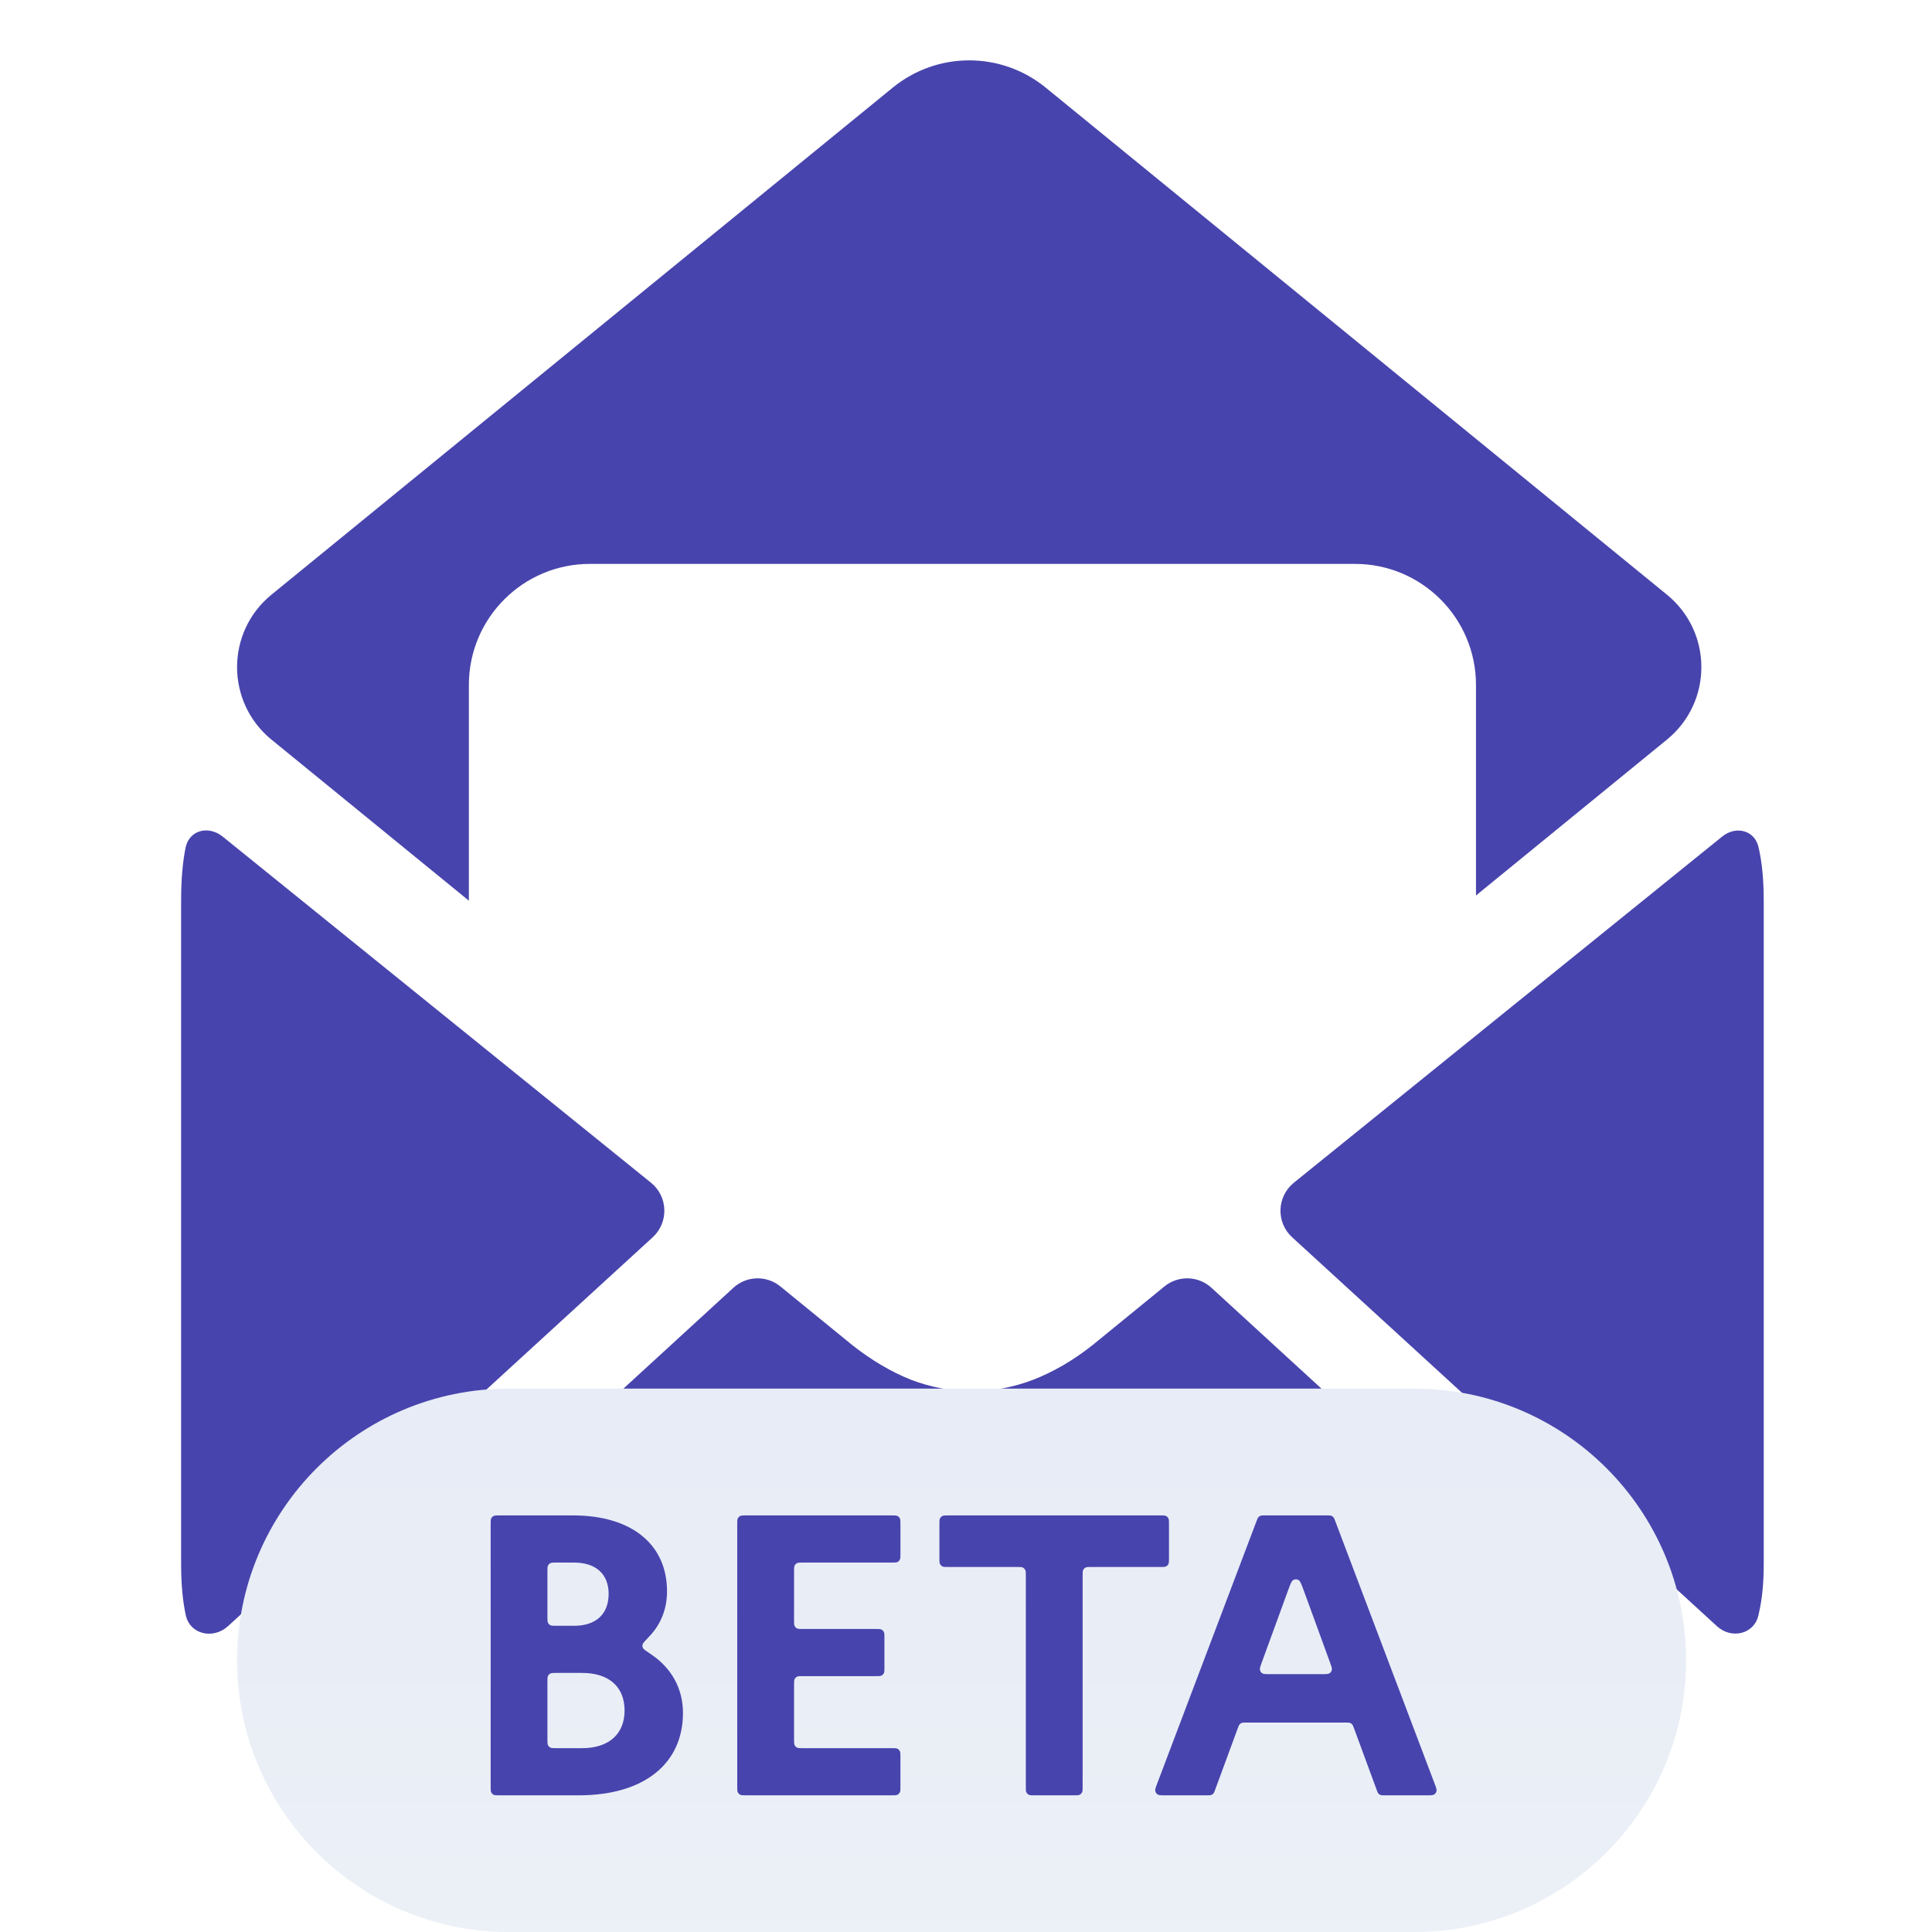
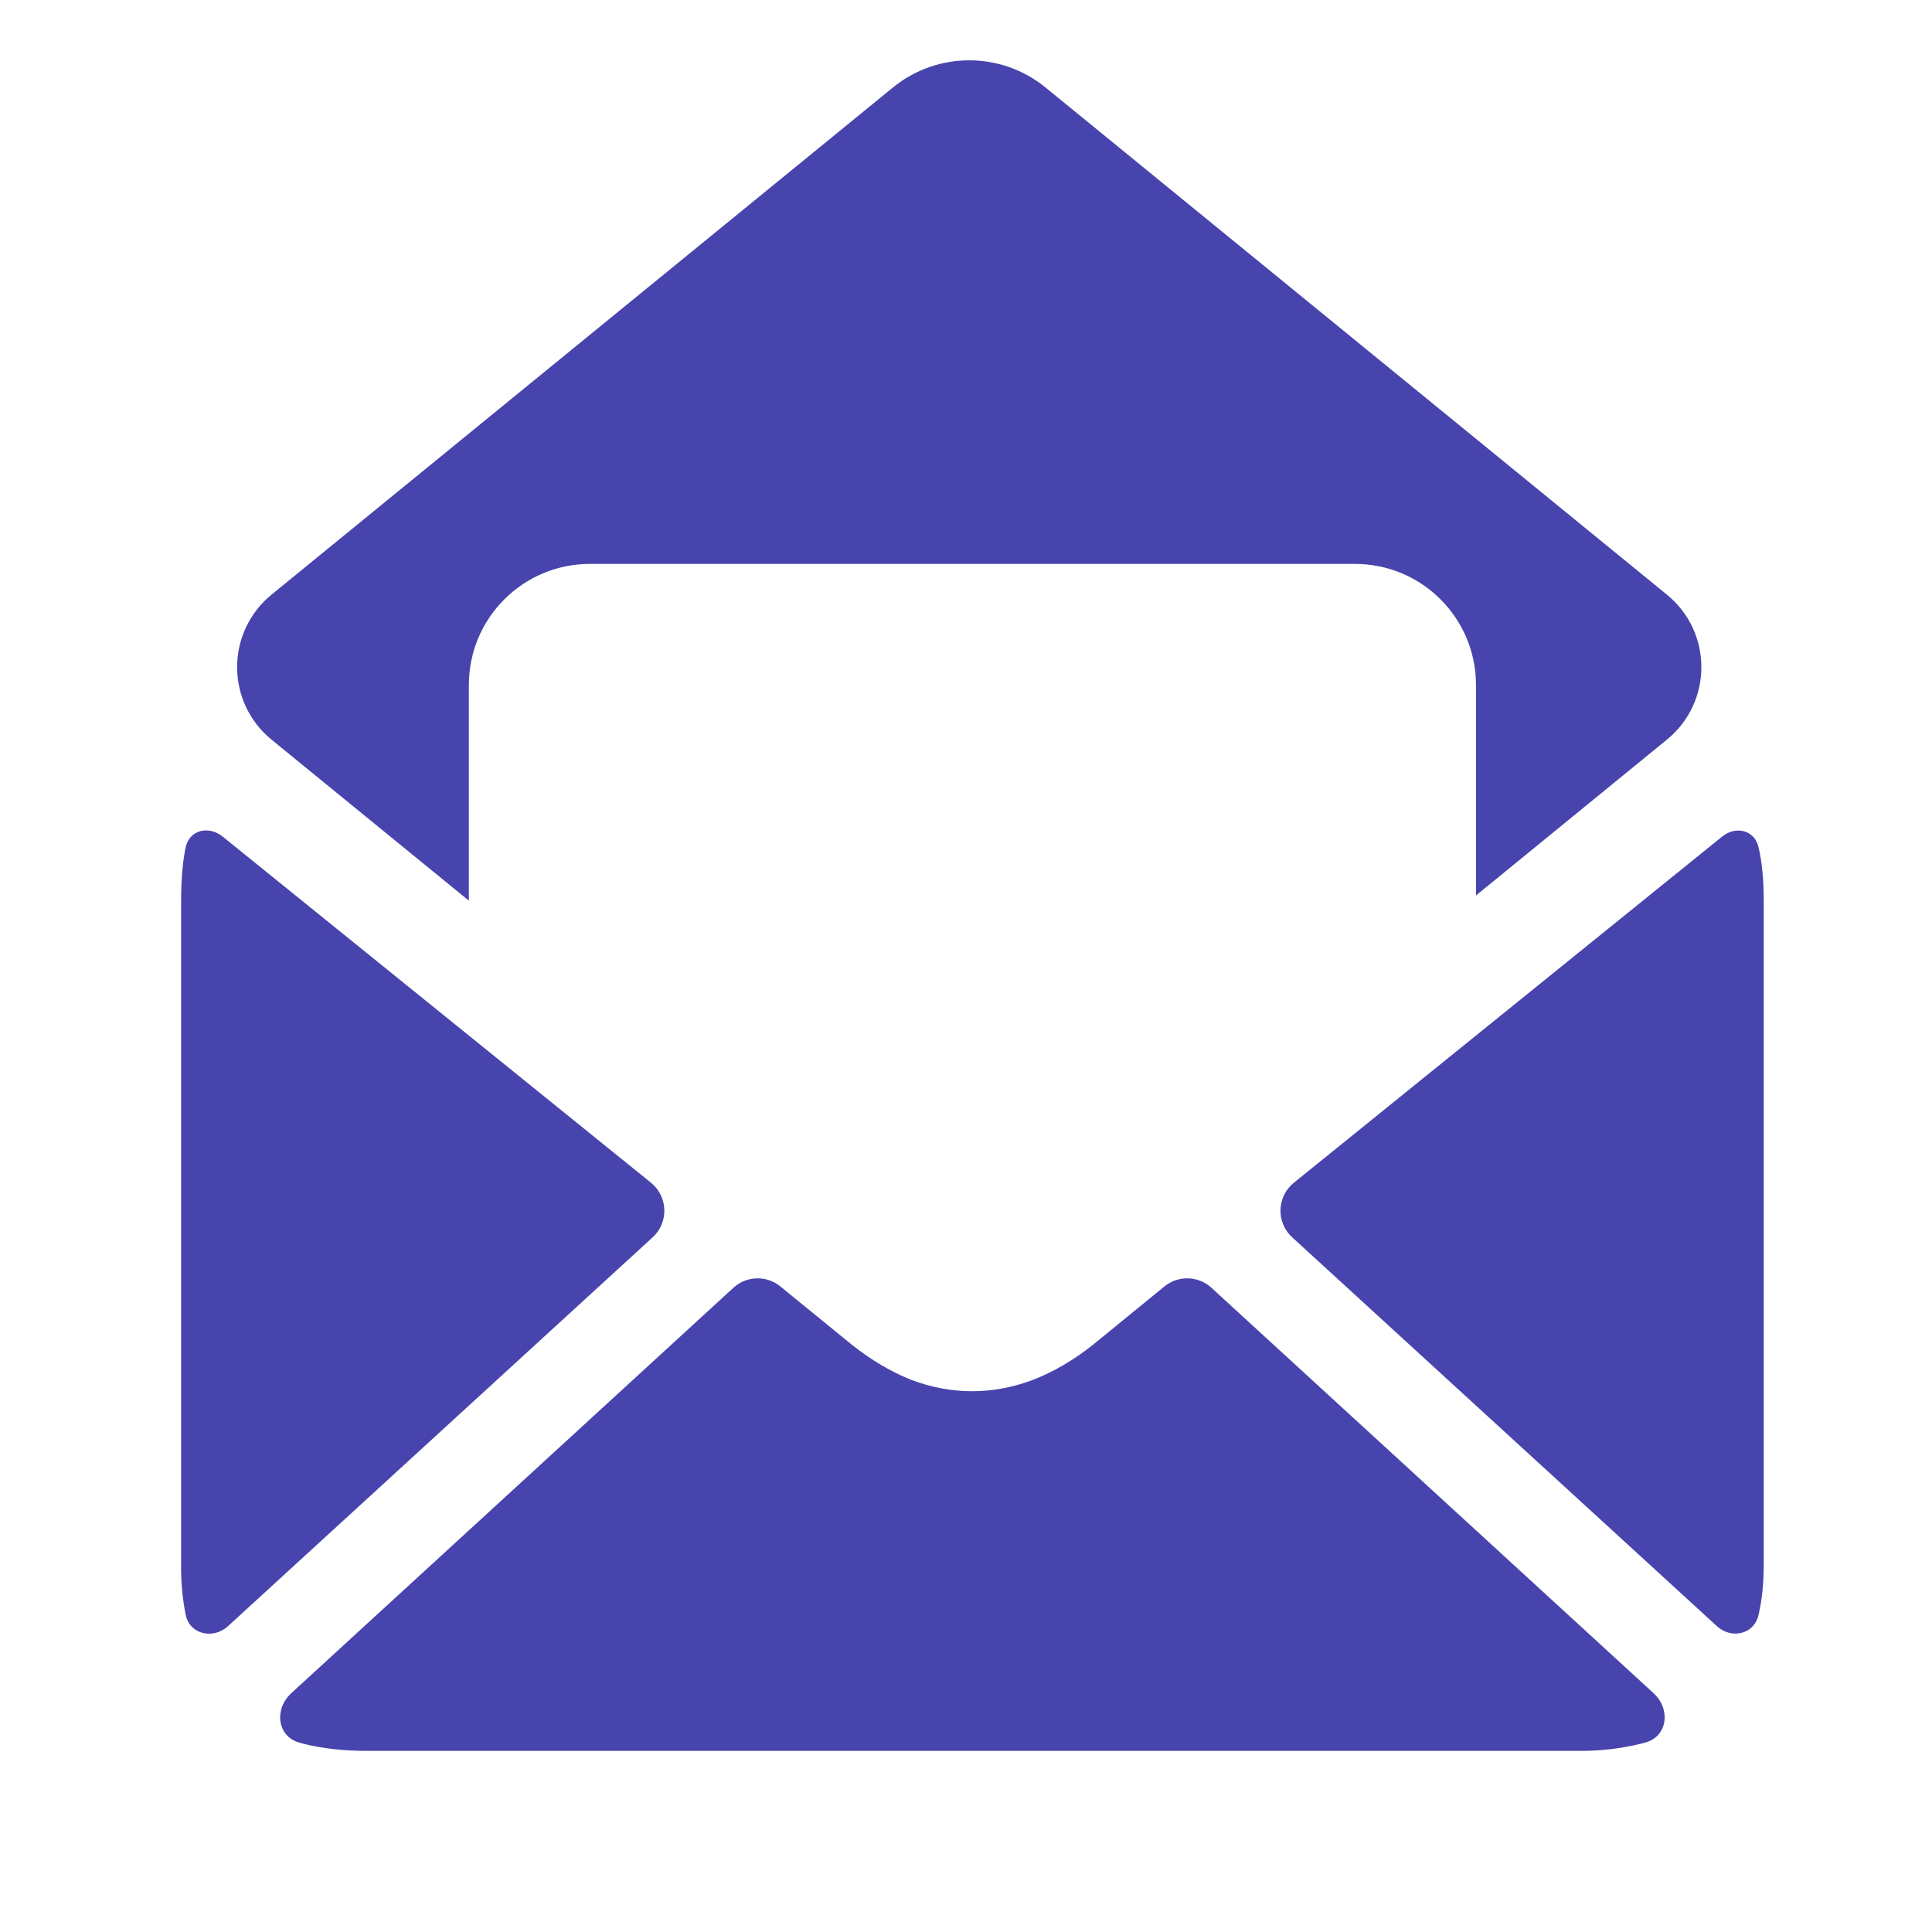
- <svg xmlns="http://www.w3.org/2000/svg" width="32" height="32" viewBox="0 0 32 32" fill="none">
-   <path d="M3.778 26.933C3.532 27.158 3.145 27.074 3.076 26.749C3.025 26.51 3 26.231 3 25.912V14.915C3 14.57 3.025 14.274 3.076 14.029C3.144 13.741 3.46 13.672 3.69 13.858L10.783 19.59C11.066 19.819 11.079 20.247 10.811 20.493L3.778 26.933ZM6.085 29C5.687 29 5.332 28.96 5.021 28.881C5 28.875 4.98 28.87 4.961 28.864C4.587 28.76 4.538 28.307 4.825 28.044L12.147 21.33C12.365 21.13 12.697 21.12 12.926 21.308L14.113 22.276C14.432 22.529 14.758 22.721 15.091 22.854C15.424 22.98 15.761 23.043 16.101 23.043C16.441 23.043 16.778 22.98 17.111 22.854C17.452 22.721 17.781 22.529 18.1 22.276L19.286 21.308C19.516 21.12 19.848 21.13 20.066 21.33L27.388 28.044C27.674 28.307 27.626 28.759 27.251 28.862C27.228 28.868 27.205 28.874 27.181 28.881C26.877 28.96 26.526 29 26.128 29H6.085ZM29.126 26.749C29.058 27.068 28.678 27.156 28.438 26.935L21.402 20.493C21.133 20.247 21.147 19.819 21.43 19.59L28.526 13.855C28.75 13.674 29.06 13.748 29.126 14.029C29.184 14.274 29.213 14.57 29.213 14.915V25.912C29.213 26.231 29.184 26.51 29.126 26.749Z" fill="#4844AD" />
-   <path d="M7.766 14.918L4.496 12.25C3.737 11.63 3.737 10.47 4.496 9.85L14.786 1.452C15.524 0.849 16.583 0.849 17.321 1.452L27.61 9.85C28.37 10.47 28.37 11.63 27.61 12.25L24.447 14.832V11.345C24.447 10.238 23.549 9.34 22.443 9.34H9.77C8.663 9.34 7.766 10.238 7.766 11.345V14.918Z" fill="#4844AD" />
-   <rect x="3.927" y="23" width="24" height="9" rx="4.5" fill="#ECF1F7" />
-   <rect x="3.927" y="23" width="24" height="9" rx="4.5" fill="url(#paint0_linear_1361_710)" fill-opacity="0.1" />
-   <path d="M8.269 29.736C8.219 29.736 8.194 29.736 8.175 29.727C8.159 29.718 8.145 29.704 8.136 29.688C8.127 29.669 8.127 29.644 8.127 29.594V25.242C8.127 25.193 8.127 25.168 8.136 25.149C8.145 25.132 8.159 25.118 8.175 25.11C8.194 25.1 8.219 25.1 8.269 25.1H9.491C10.458 25.1 11.048 25.577 11.048 26.358C11.048 26.648 10.946 26.906 10.752 27.107C10.684 27.178 10.65 27.213 10.644 27.236C10.638 27.262 10.639 27.274 10.65 27.297C10.661 27.319 10.701 27.345 10.78 27.398C11.125 27.628 11.312 27.97 11.312 28.372C11.312 29.22 10.657 29.736 9.59 29.736H8.269ZM9.511 25.881H9.21C9.16 25.881 9.135 25.881 9.116 25.891C9.099 25.9 9.085 25.913 9.077 25.93C9.067 25.949 9.067 25.974 9.067 26.024V26.785C9.067 26.835 9.067 26.86 9.077 26.879C9.085 26.896 9.099 26.91 9.116 26.918C9.135 26.928 9.16 26.928 9.21 26.928H9.511C9.869 26.928 10.081 26.736 10.081 26.398C10.081 26.074 9.869 25.881 9.511 25.881ZM9.643 27.709H9.21C9.16 27.709 9.135 27.709 9.116 27.719C9.099 27.728 9.085 27.741 9.077 27.758C9.067 27.777 9.067 27.802 9.067 27.852V28.812C9.067 28.862 9.067 28.887 9.077 28.906C9.085 28.923 9.099 28.936 9.116 28.945C9.135 28.955 9.16 28.955 9.21 28.955H9.643C10.081 28.955 10.345 28.723 10.345 28.332C10.345 27.935 10.081 27.709 9.643 27.709Z" fill="#4844AD" />
-   <path d="M12.354 29.736C12.304 29.736 12.279 29.736 12.26 29.727C12.243 29.718 12.23 29.704 12.221 29.688C12.211 29.669 12.211 29.644 12.211 29.594V25.242C12.211 25.193 12.211 25.168 12.221 25.149C12.23 25.132 12.243 25.118 12.26 25.11C12.279 25.1 12.304 25.1 12.354 25.1H14.771C14.821 25.1 14.846 25.1 14.865 25.11C14.882 25.118 14.895 25.132 14.904 25.149C14.914 25.168 14.914 25.193 14.914 25.242V25.739C14.914 25.789 14.914 25.814 14.904 25.833C14.895 25.85 14.882 25.863 14.865 25.872C14.846 25.881 14.821 25.881 14.771 25.881H13.294C13.245 25.881 13.22 25.881 13.2 25.891C13.184 25.9 13.17 25.913 13.162 25.93C13.152 25.949 13.152 25.974 13.152 26.024V26.838C13.152 26.888 13.152 26.913 13.162 26.932C13.17 26.949 13.184 26.963 13.2 26.971C13.22 26.981 13.245 26.981 13.294 26.981H14.506C14.556 26.981 14.581 26.981 14.6 26.991C14.617 26.999 14.63 27.013 14.639 27.03C14.649 27.049 14.649 27.074 14.649 27.123V27.62C14.649 27.67 14.649 27.695 14.639 27.714C14.63 27.731 14.617 27.744 14.6 27.753C14.581 27.762 14.556 27.762 14.506 27.762H13.294C13.245 27.762 13.22 27.762 13.2 27.772C13.184 27.781 13.17 27.794 13.162 27.811C13.152 27.83 13.152 27.855 13.152 27.905V28.812C13.152 28.862 13.152 28.887 13.162 28.906C13.17 28.923 13.184 28.936 13.2 28.945C13.22 28.955 13.245 28.955 13.294 28.955H14.771C14.821 28.955 14.846 28.955 14.865 28.964C14.882 28.973 14.895 28.987 14.904 29.003C14.914 29.022 14.914 29.047 14.914 29.097V29.594C14.914 29.644 14.914 29.669 14.904 29.688C14.895 29.704 14.882 29.718 14.865 29.727C14.846 29.736 14.821 29.736 14.771 29.736H12.354Z" fill="#4844AD" />
-   <path d="M15.703 25.954C15.653 25.954 15.628 25.954 15.609 25.945C15.592 25.936 15.579 25.922 15.57 25.906C15.56 25.887 15.56 25.862 15.56 25.812V25.242C15.56 25.193 15.56 25.168 15.57 25.149C15.579 25.132 15.592 25.118 15.609 25.11C15.628 25.1 15.653 25.1 15.703 25.1H19.22C19.27 25.1 19.294 25.1 19.314 25.11C19.33 25.118 19.344 25.132 19.352 25.149C19.362 25.168 19.362 25.193 19.362 25.242V25.812C19.362 25.862 19.362 25.887 19.352 25.906C19.344 25.922 19.33 25.936 19.314 25.945C19.294 25.954 19.27 25.954 19.22 25.954H18.074C18.024 25.954 17.999 25.954 17.98 25.964C17.963 25.973 17.95 25.986 17.941 26.003C17.932 26.022 17.932 26.047 17.932 26.097V29.594C17.932 29.644 17.932 29.669 17.922 29.688C17.913 29.704 17.9 29.718 17.883 29.727C17.864 29.736 17.839 29.736 17.789 29.736H17.134C17.084 29.736 17.059 29.736 17.04 29.727C17.023 29.718 17.009 29.704 17.001 29.688C16.991 29.669 16.991 29.644 16.991 29.594V26.097C16.991 26.047 16.991 26.022 16.981 26.003C16.973 25.986 16.959 25.973 16.942 25.964C16.923 25.954 16.898 25.954 16.849 25.954H15.703Z" fill="#4844AD" />
-   <path d="M19.299 29.736C19.23 29.736 19.195 29.736 19.173 29.722C19.154 29.709 19.14 29.689 19.135 29.666C19.129 29.64 19.141 29.608 19.166 29.543L20.813 25.192C20.826 25.159 20.832 25.142 20.843 25.13C20.852 25.119 20.864 25.111 20.878 25.106C20.893 25.1 20.911 25.1 20.947 25.1H21.982C22.017 25.1 22.035 25.1 22.05 25.106C22.064 25.111 22.076 25.119 22.085 25.13C22.096 25.142 22.102 25.159 22.115 25.192L23.762 29.543C23.787 29.608 23.799 29.64 23.793 29.666C23.788 29.689 23.774 29.709 23.755 29.722C23.733 29.736 23.698 29.736 23.629 29.736H22.934C22.899 29.736 22.881 29.736 22.865 29.73C22.852 29.725 22.84 29.717 22.83 29.706C22.819 29.693 22.813 29.677 22.801 29.643L22.426 28.624C22.413 28.59 22.407 28.574 22.396 28.561C22.387 28.55 22.375 28.542 22.361 28.537C22.346 28.531 22.328 28.531 22.292 28.531H20.636C20.6 28.531 20.582 28.531 20.567 28.537C20.553 28.542 20.541 28.55 20.532 28.561C20.521 28.574 20.515 28.59 20.502 28.624L20.127 29.643C20.115 29.677 20.109 29.693 20.098 29.706C20.088 29.717 20.076 29.725 20.063 29.73C20.047 29.736 20.029 29.736 19.994 29.736H19.299ZM20.898 27.538C20.875 27.602 20.863 27.635 20.869 27.66C20.874 27.683 20.888 27.702 20.907 27.715C20.929 27.729 20.963 27.729 21.032 27.729H21.896C21.965 27.729 21.999 27.729 22.021 27.715C22.04 27.702 22.054 27.683 22.059 27.66C22.065 27.635 22.053 27.602 22.03 27.538L21.598 26.354C21.557 26.241 21.536 26.185 21.506 26.169C21.48 26.155 21.448 26.155 21.422 26.169C21.392 26.185 21.371 26.241 21.33 26.354L20.898 27.538Z" fill="#4844AD" />
-   <defs>
-     <linearGradient id="paint0_linear_1361_710" x1="15.927" y1="23" x2="15.927" y2="32" gradientUnits="userSpaceOnUse">
-       <stop stop-color="#BEC5F0" />
-       <stop offset="1" stop-color="#ECF1F7" />
-     </linearGradient>
-   </defs>
+ <svg xmlns="http://www.w3.org/2000/svg" xml:space="preserve" style="fill-rule:evenodd;clip-rule:evenodd;stroke-linejoin:round;stroke-miterlimit:2" viewBox="0 0 32 32">
+   <path d="M3.778 26.933c-.246.225-.633.141-.702-.184A4 4 0 0 1 3 25.912V14.915q0-.518.076-.886c.068-.288.384-.357.614-.171l7.093 5.732a.597.597 0 0 1 .028.903zM6.085 29q-.597 0-1.064-.119l-.06-.017c-.374-.104-.423-.557-.136-.82l7.322-6.714c.218-.2.55-.21.779-.022l1.187.968q.479.379.978.578.5.189 1.01.189t1.01-.189q.511-.199.989-.578l1.186-.968a.596.596 0 0 1 .78.022l7.322 6.714c.286.263.238.715-.137.818l-.07.019a4.2 4.2 0 0 1-1.053.119zm23.041-2.251c-.068.319-.448.407-.688.186l-7.036-6.442a.596.596 0 0 1 .028-.903l7.096-5.735c.224-.181.534-.107.6.174q.087.368.087.886v10.997q0 .479-.087.837M7.766 14.918l-3.27-2.668a1.55 1.55 0 0 1 0-2.4l10.29-8.398a2 2 0 0 1 2.535 0L27.61 9.85c.76.62.76 1.78 0 2.4l-3.163 2.582v-3.487a2.005 2.005 0 0 0-2.004-2.005H9.77a2.005 2.005 0 0 0-2.004 2.005z" style="fill:#4844ad;fill-rule:nonzero" />
</svg>
